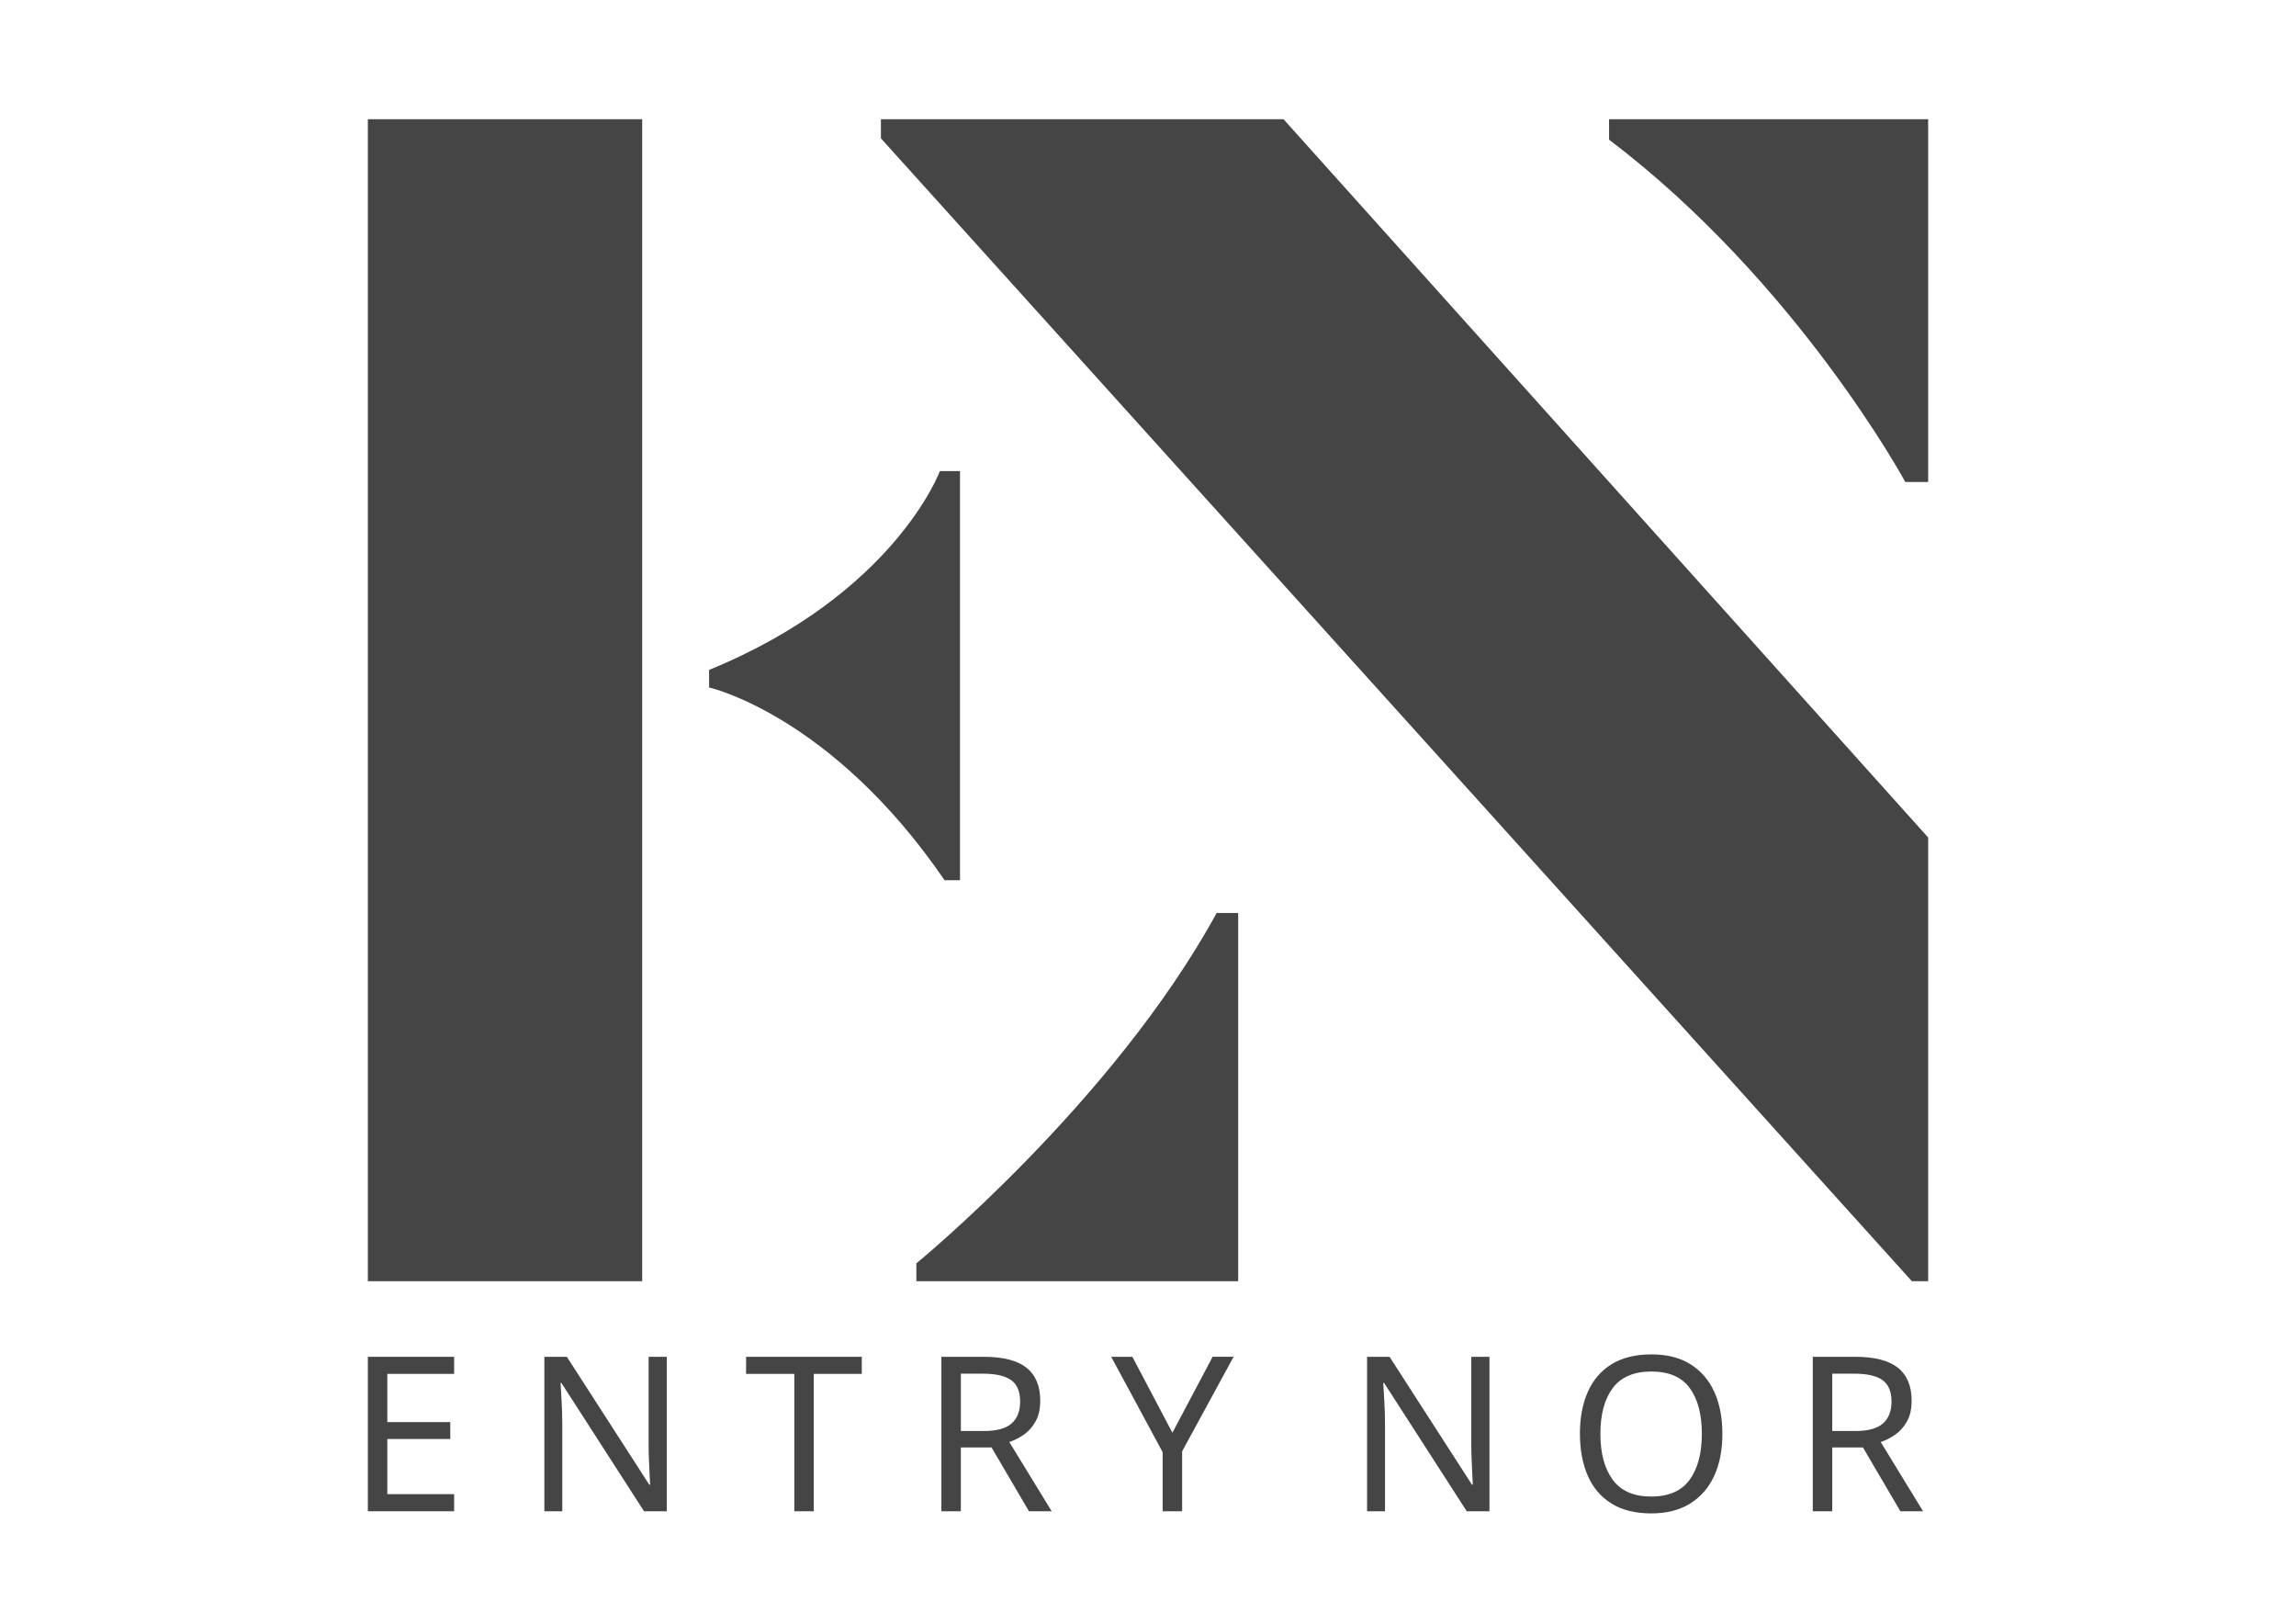
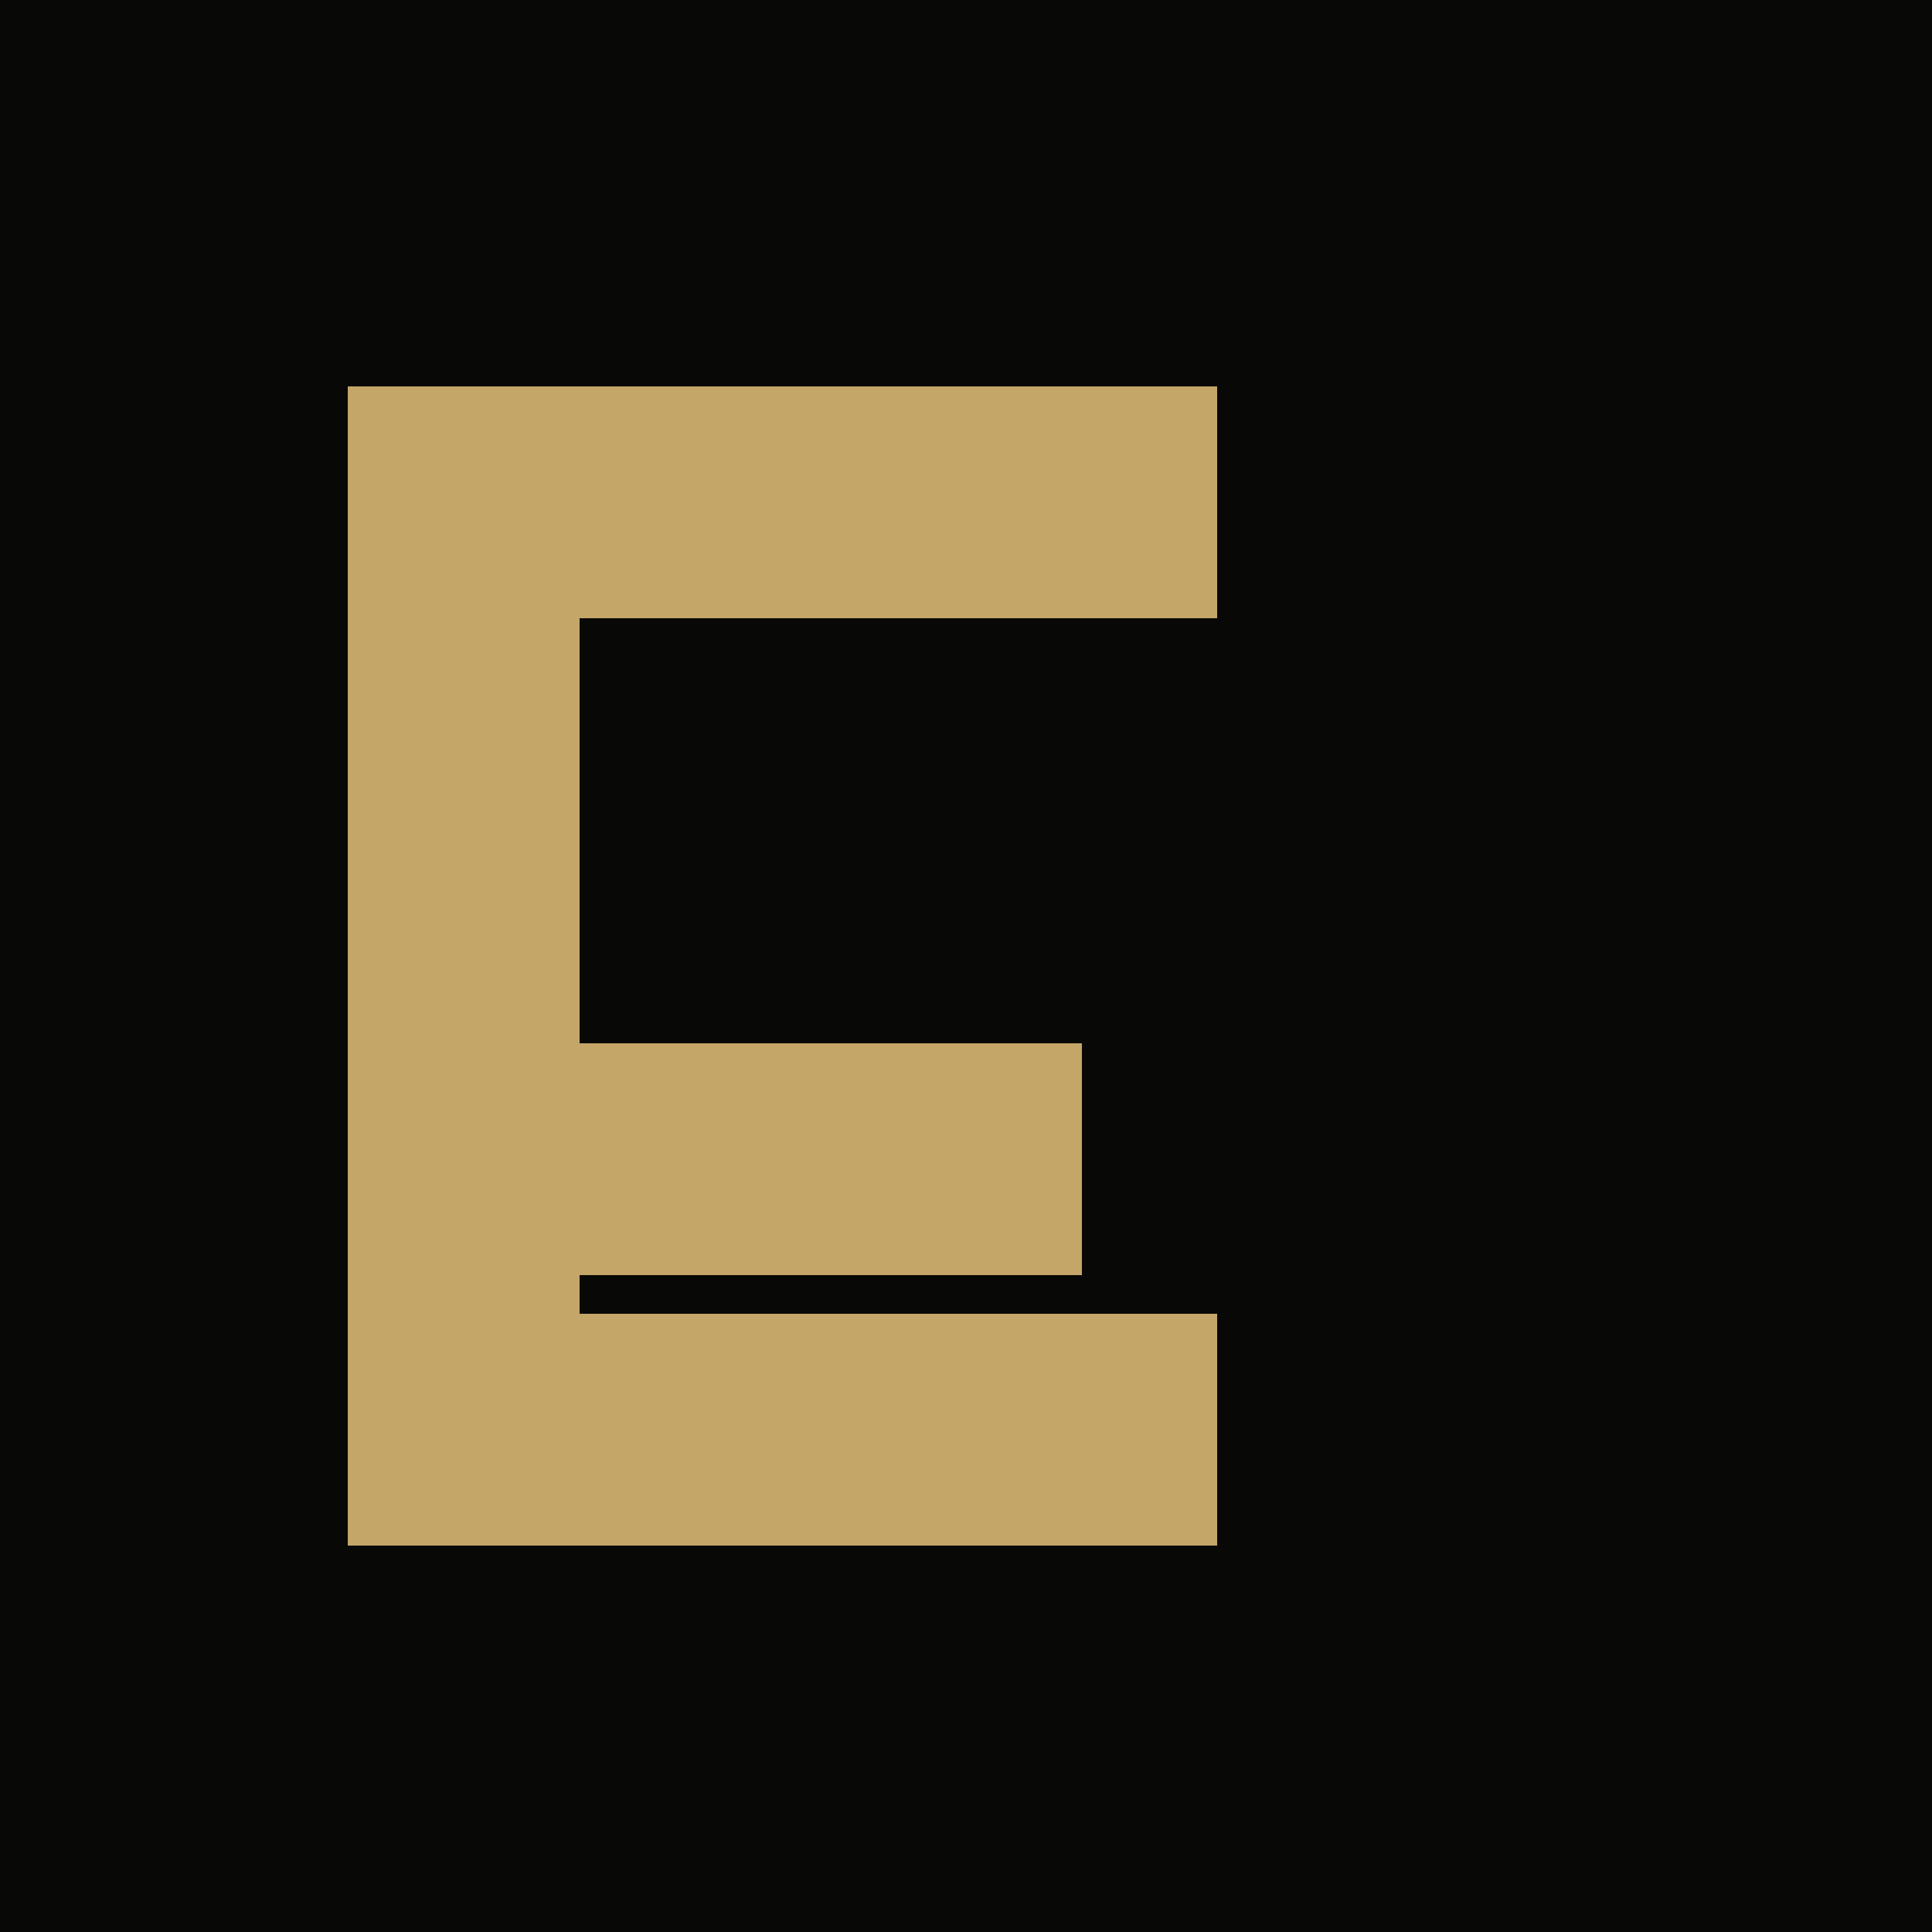
- <svg xmlns="http://www.w3.org/2000/svg" version="1.1" id="Layer_1" x="0px" y="0px" viewBox="0 0 841.89 595.28" style="enable-background:new 0 0 841.89 595.28;" xml:space="preserve">
-   <style type="text/css">
- 	.st0{fill:#454545;}
- </style>
+ <svg xmlns="http://www.w3.org/2000/svg" viewBox="0 0 100 100">
+   <rect width="100" height="100" fill="#080807" />
  <g>
-     <path class="st0" d="M166.52,554.05h-31.64v-56.62h31.64v6.26h-24.5v17.68h23.08v6.19h-23.08v20.22h24.5V554.05z" />
-     <path class="st0" d="M244.48,554.05h-8.33l-30.29-47.03h-0.32c0.11,1.85,0.24,4.15,0.4,6.9c0.16,2.75,0.24,5.58,0.24,8.49v31.64   h-6.58v-56.62h8.25l30.22,46.87h0.32c-0.05-0.84-0.12-2.11-0.2-3.81c-0.08-1.69-0.16-3.53-0.24-5.51   c-0.08-1.98-0.12-3.85-0.12-5.59v-31.96h6.66V554.05z" />
-     <path class="st0" d="M298.4,554.05h-7.14v-50.36h-17.69v-6.26h42.43v6.26H298.4V554.05z" />
-     <path class="st0" d="M360.81,497.43c7.03,0,12.23,1.34,15.58,4c3.36,2.67,5.04,6.7,5.04,12.09c0,3.01-0.56,5.53-1.67,7.53   c-1.11,2.01-2.53,3.62-4.24,4.84c-1.72,1.22-3.53,2.14-5.43,2.78l15.54,25.38h-8.33l-13.72-23.39h-11.26v23.39h-7.14v-56.62H360.81   z M360.42,503.61h-8.09v21.02h8.49c4.6,0,7.96-0.91,10.07-2.74c2.11-1.82,3.17-4.51,3.17-8.05c0-3.7-1.11-6.33-3.33-7.89   S365.07,503.61,360.42,503.61z" />
-     <path class="st0" d="M429.89,525.26l14.75-27.84h7.69l-18.87,34.66v21.97h-7.14V532.4l-18.87-34.97h7.77L429.89,525.26z" />
-     <path class="st0" d="M546.15,554.05h-8.33l-30.29-47.03h-0.32c0.11,1.85,0.24,4.15,0.4,6.9c0.16,2.75,0.24,5.58,0.24,8.49v31.64   h-6.58v-56.62h8.25l30.21,46.87h0.32c-0.05-0.84-0.12-2.11-0.2-3.81c-0.08-1.69-0.16-3.53-0.24-5.51   c-0.08-1.98-0.12-3.85-0.12-5.59v-31.96h6.66V554.05z" />
-     <path class="st0" d="M631.56,525.66c0,5.87-0.99,10.98-2.97,15.34c-1.98,4.36-4.92,7.76-8.8,10.19s-8.66,3.65-14.31,3.65   c-5.87,0-10.75-1.22-14.63-3.65c-3.89-2.43-6.78-5.84-8.68-10.23c-1.9-4.39-2.85-9.52-2.85-15.39c0-5.76,0.95-10.82,2.85-15.19   c1.9-4.36,4.8-7.76,8.68-10.19c3.89-2.43,8.79-3.65,14.71-3.65c5.66,0,10.42,1.2,14.28,3.61c3.86,2.41,6.78,5.79,8.76,10.15   S631.56,519.79,631.56,525.66z M586.83,525.66c0,7.14,1.51,12.75,4.52,16.85c3.01,4.1,7.72,6.15,14.12,6.15   c6.4,0,11.09-2.05,14.08-6.15c2.99-4.1,4.48-9.71,4.48-16.85c0-7.14-1.48-12.73-4.44-16.77c-2.96-4.04-7.64-6.07-14.04-6.07   c-6.45,0-11.18,2.02-14.2,6.07C588.34,512.93,586.83,518.52,586.83,525.66z" />
-     <path class="st0" d="M680.33,497.43c7.03,0,12.23,1.34,15.58,4c3.36,2.67,5.04,6.7,5.04,12.09c0,3.01-0.55,5.53-1.67,7.53   c-1.11,2.01-2.53,3.62-4.24,4.84c-1.72,1.22-3.53,2.14-5.43,2.78l15.54,25.38h-8.33l-13.72-23.39h-11.26v23.39h-7.14v-56.62H680.33   z M679.93,503.61h-8.09v21.02h8.49c4.6,0,7.96-0.91,10.07-2.74c2.11-1.82,3.17-4.51,3.17-8.05c0-3.7-1.11-6.33-3.33-7.89   S684.58,503.61,679.93,503.61z" />
-   </g>
-   <g>
-     <rect x="134.88" y="43.71" class="st0" width="100.59" height="426" />
-   </g>
-   <g>
-     <polygon class="st0" points="323.01,43.71 470.64,43.71 707.01,307.04 707.01,469.71 701.04,469.71 323.01,50.72  " />
-   </g>
-   <g>
-     <path class="st0" d="M352.01,322.71v-150h-7.37c0,0-16.62,45.05-84.63,72.89v6.44c0,0,44.83,10.02,86.35,70.67   C346.36,322.71,352.01,322.71,352.01,322.71z" />
-   </g>
-   <g>
-     <path class="st0" d="M454.01,334.71v135h-118v-6.55c0,0,72.19-59.02,110.11-128.45H454.01z" />
-   </g>
-   <g>
-     <path class="st0" d="M590.01,51.2v-7.49h117v133h-8.37C698.64,176.71,658.98,103.52,590.01,51.2z" />
+     <rect x="18" y="20" width="12" height="60" fill="#c4a669" />
+     <rect x="18" y="20" width="45" height="12" fill="#c4a669" />
+     <rect x="18" y="54" width="38" height="12" fill="#c4a669" />
+     <rect x="18" y="68" width="45" height="12" fill="#c4a669" />
  </g>
</svg>
